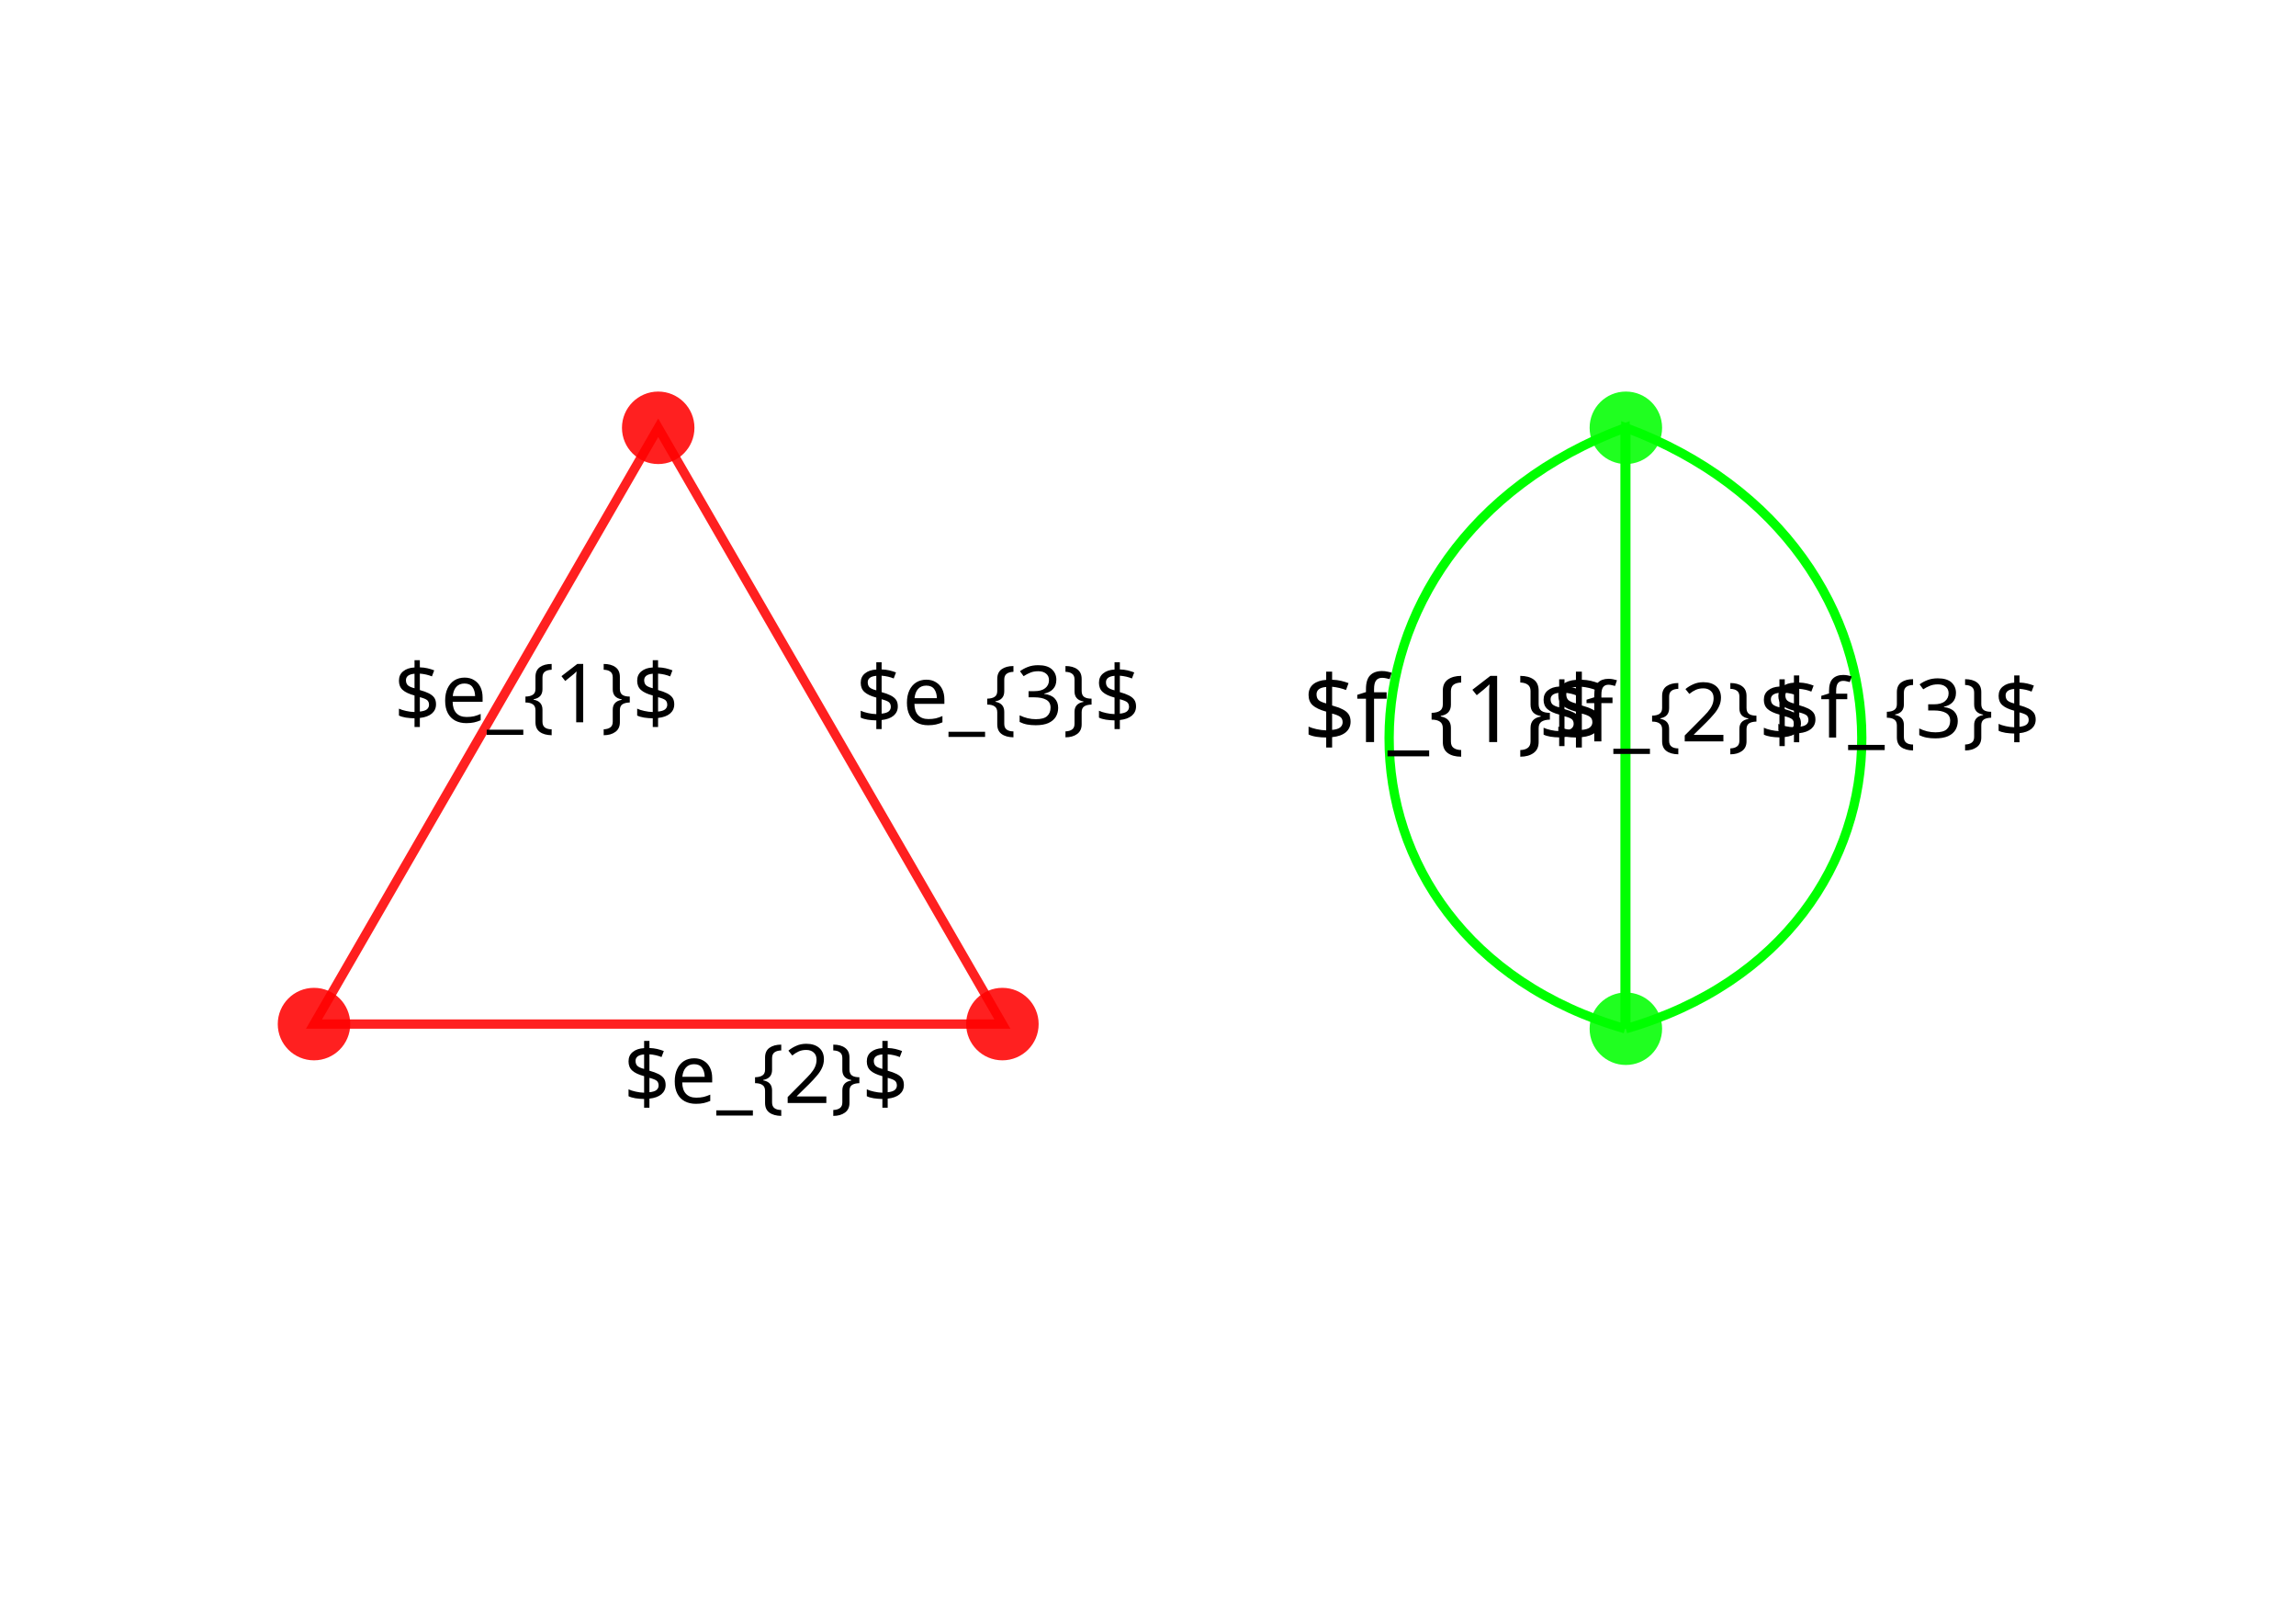
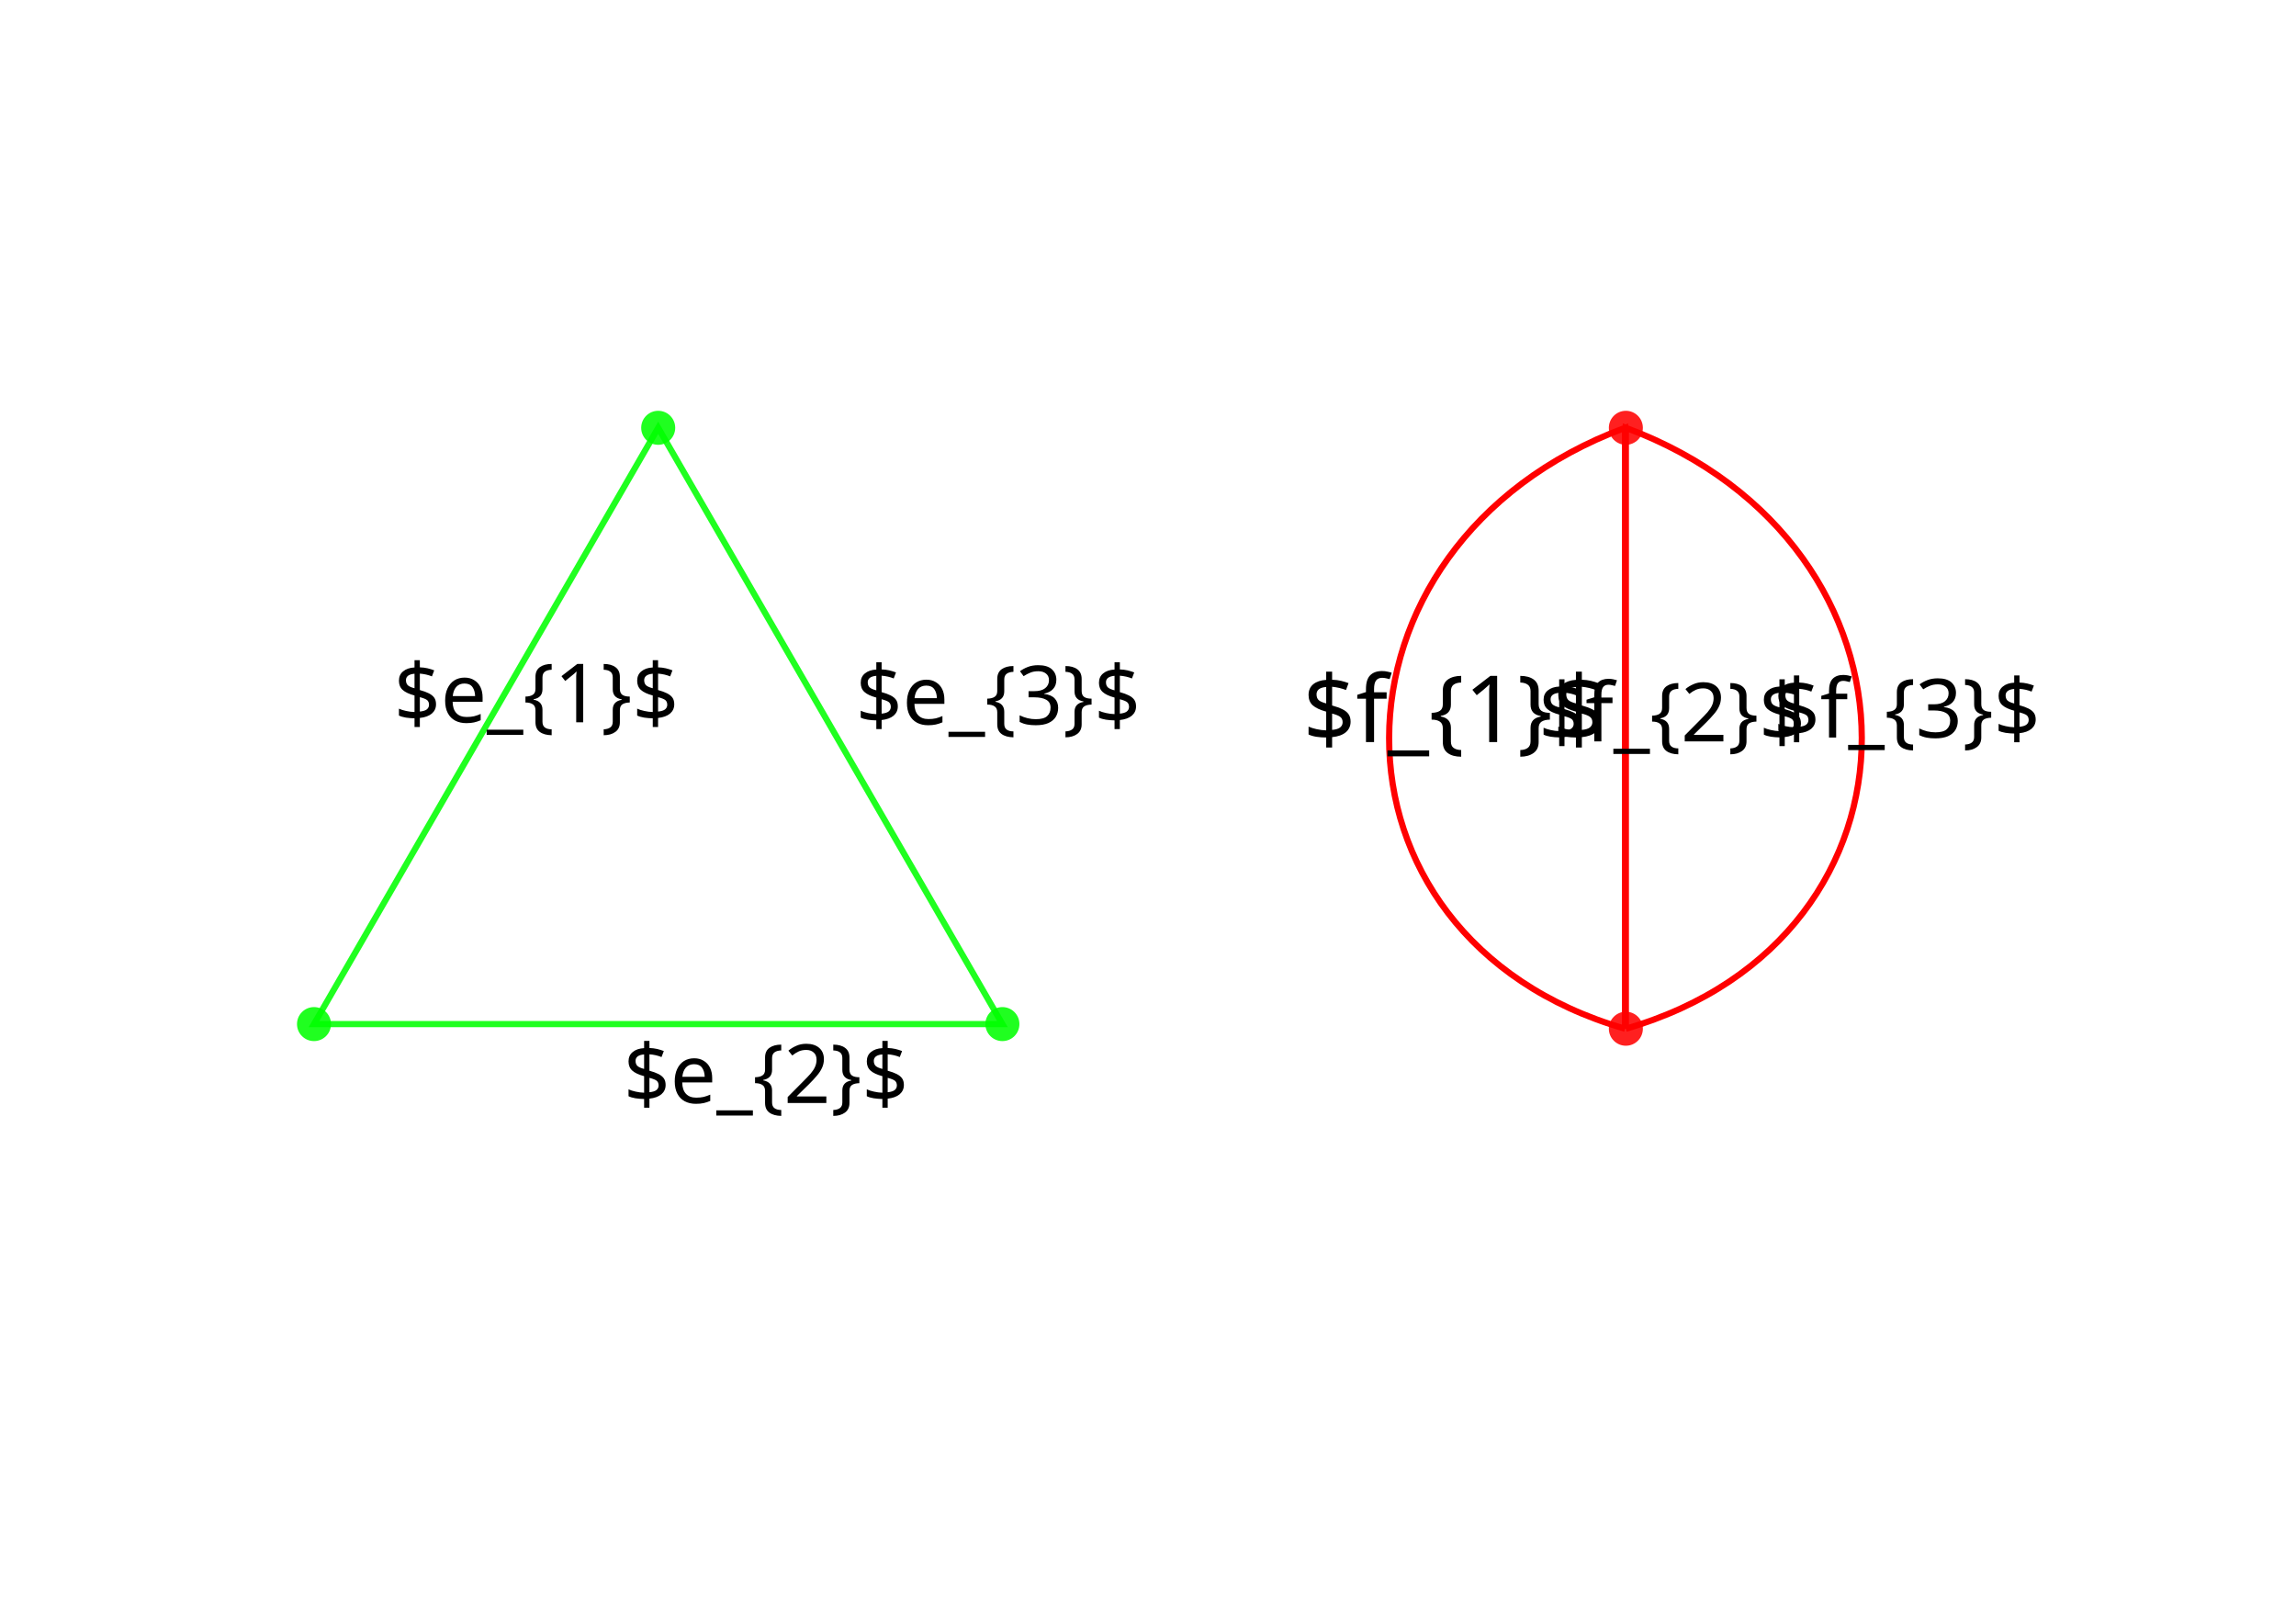
<svg xmlns="http://www.w3.org/2000/svg" width="297mm" height="210mm" viewBox="0 0 297 210" version="1.1" id="svg5">
  <defs id="defs2">
    <marker style="overflow:visible" id="Arrow2" refX="0" refY="0" orient="auto-start-reverse" markerWidth="7.7" markerHeight="5.6" viewBox="0 0 7.7 5.6" preserveAspectRatio="xMidYMid" markerUnits="userSpaceOnUse">
      <path transform="scale(0.7)" d="M -2,-4 9,0 -2,4 c 2,-2.33 2,-5.66 0,-8 z" style="fill:context-stroke;fill-rule:evenodd;stroke:none" id="arrow2L" />
    </marker>
    <marker style="overflow:visible" id="Arrow2-3" refX="0" refY="0" orient="auto-start-reverse" markerWidth="7.7" markerHeight="5.6" viewBox="0 0 7.7 5.6" preserveAspectRatio="xMidYMid" markerUnits="userSpaceOnUse">
      <path transform="scale(0.7)" d="M -2,-4 9,0 -2,4 c 2,-2.33 2,-5.66 0,-8 z" style="fill:context-stroke;fill-rule:evenodd;stroke:none" id="arrow2L-5" />
    </marker>
    <marker style="overflow:visible" id="Arrow2-3-2" refX="0" refY="0" orient="auto-start-reverse" markerWidth="7.7" markerHeight="5.6" viewBox="0 0 7.7 5.6" preserveAspectRatio="xMidYMid" markerUnits="userSpaceOnUse">
      <path transform="scale(0.7)" d="M -2,-4 9,0 -2,4 c 2,-2.33 2,-5.66 0,-8 z" style="fill:context-stroke;fill-rule:evenodd;stroke:none" id="arrow2L-5-9" />
    </marker>
    <marker style="overflow:visible" id="Arrow2-36" refX="0" refY="0" orient="auto-start-reverse" markerWidth="7.7" markerHeight="5.6" viewBox="0 0 7.7 5.6" preserveAspectRatio="xMidYMid" markerUnits="userSpaceOnUse">
      <path transform="scale(0.7)" d="M -2,-4 9,0 -2,4 c 2,-2.33 2,-5.66 0,-8 z" style="fill:context-stroke;fill-rule:evenodd;stroke:none" id="arrow2L-0" />
    </marker>
    <marker style="overflow:visible" id="Arrow2-36-6" refX="0" refY="0" orient="auto-start-reverse" markerWidth="7.7" markerHeight="5.6" viewBox="0 0 7.7 5.6" preserveAspectRatio="xMidYMid" markerUnits="userSpaceOnUse">
      <path transform="scale(0.7)" d="M -2,-4 9,0 -2,4 c 2,-2.33 2,-5.66 0,-8 z" style="fill:context-stroke;fill-rule:evenodd;stroke:none" id="arrow2L-0-1" />
    </marker>
    <marker style="overflow:visible" id="Arrow2-36-6-7" refX="0" refY="0" orient="auto-start-reverse" markerWidth="7.7" markerHeight="5.6" viewBox="0 0 7.7 5.6" preserveAspectRatio="xMidYMid" markerUnits="userSpaceOnUse">
      <path transform="scale(0.7)" d="M -2,-4 9,0 -2,4 c 2,-2.33 2,-5.66 0,-8 z" style="fill:context-stroke;fill-rule:evenodd;stroke:none" id="arrow2L-0-1-9" />
    </marker>
  </defs>
  <g id="layer1">
-     <path style="opacity:0.873;fill:none;stroke:#ff0000;stroke-width:1.2" id="path624" d="m 85.142,-0.087 44.524,77.118 -89.048,-2e-6 z" transform="translate(7.0486754e-7,55.41702)" />
-     <circle style="display:inline;opacity:0.873;fill:#ff0000;stroke:none;stroke-width:3.826" id="path637" cx="85.142" cy="55.33" r="4.688" />
-     <circle style="display:inline;opacity:0.873;fill:#ff0000;stroke:none;stroke-width:3.826" id="path637-3" cx="40.618" cy="132.449" r="4.688" />
-     <circle style="display:inline;opacity:0.873;fill:#ff0000;stroke:none;stroke-width:3.826" id="path637-6" cx="129.666" cy="132.449" r="4.688" />
-     <circle style="display:inline;opacity:0.873;fill:#00ff00;stroke:none;stroke-width:3.826" id="path637-6-7" cx="210.314" cy="133.049" r="4.688" />
-     <circle style="display:inline;opacity:0.873;fill:#00ff00;stroke:none;stroke-width:3.826" id="path637-6-5" cx="210.314" cy="55.33" r="4.688" />
-     <path style="fill:none;stroke:#00ff00;stroke-width:1.2;stroke-linecap:butt;stroke-linejoin:miter;stroke-opacity:1;stroke-dasharray:none" d="M 210.314,133.049 V 55.33 c 40.572,15.081 40.809,65.933 0,77.718" id="path1317" />
-     <path style="fill:none;stroke:#00ff00;stroke-width:1.2;stroke-linecap:butt;stroke-linejoin:miter;stroke-opacity:1;stroke-dasharray:none" d="M 210.208,133.049 V 55.33 c -40.572,15.081 -40.809,65.933 0,77.718" id="path1415" />
-     <path style="fill:none;stroke:#00ff00;stroke-width:0;stroke-linecap:butt;stroke-linejoin:miter;stroke-dasharray:none;marker-end:url(#Arrow2)" d="m 210.314,97.25 -1e-5,-0.611" id="path2407" />
-     <path style="fill:none;stroke:#ff0000;stroke-width:0;stroke-linecap:butt;stroke-linejoin:miter;stroke-dasharray:none;marker-end:url(#Arrow2-36)" d="m 109.331,97.195 -0.305,-0.529" id="path2407-62" />
-     <path style="fill:none;stroke:#ff0000;stroke-width:0;stroke-linecap:butt;stroke-linejoin:miter;stroke-dasharray:none;marker-end:url(#Arrow2-36-6)" d="m 63.185,93.361 -0.305,0.529" id="path2407-62-8" />
-     <path style="fill:none;stroke:#ff0000;stroke-width:0;stroke-linecap:butt;stroke-linejoin:miter;stroke-dasharray:none;marker-end:url(#Arrow2-36-6-7)" d="m 82.081,132.449 0.611,-1e-5" id="path2407-62-8-2" />
-     <path style="fill:none;stroke:#00ff00;stroke-width:0;stroke-linecap:butt;stroke-linejoin:miter;stroke-dasharray:none;marker-end:url(#Arrow2-3)" d="m 179.821,97.337 -10e-6,-0.611" id="path2407-6" />
-     <path style="fill:none;stroke:#00ff00;stroke-width:0;stroke-linecap:butt;stroke-linejoin:miter;stroke-dasharray:none;marker-end:url(#Arrow2-3-2)" d="m 240.682,97.241 -1e-5,-0.611" id="path2407-6-1" />
+     <path style="opacity:0.873;fill:none;stroke:#00ff00;stroke-width:0.8;stroke-dasharray:none" id="path624" d="m 85.142,-0.087 44.524,77.118 -89.048,-2e-6 z" transform="translate(7.0486754e-7,55.41702)" />
+     <circle style="display:inline;opacity:0.873;fill:#00ff00;stroke:none;stroke-width:3.826" id="path637" cx="85.142" cy="55.33" r="2.2" />
+     <circle style="display:inline;opacity:0.873;fill:#00ff00;stroke:none;stroke-width:3.826" id="path637-3" cx="40.618" cy="132.449" r="2.2" />
+     <circle style="display:inline;opacity:0.873;fill:#00ff00;stroke:none;stroke-width:3.826" id="path637-6" cx="129.666" cy="132.449" r="2.2" />
+     <circle style="display:inline;opacity:0.873;fill:#ff0000;stroke:none;stroke-width:3.826" id="path637-6-7" cx="210.314" cy="133.049" r="2.2" />
+     <circle style="display:inline;opacity:0.873;fill:#ff0000;stroke:none;stroke-width:3.826" id="path637-6-5" cx="210.314" cy="55.33" r="2.2" />
+     <path style="fill:none;stroke:#ff0000;stroke-width:0.8;stroke-linecap:butt;stroke-linejoin:miter;stroke-opacity:1;stroke-dasharray:none" d="M 210.314,133.049 V 55.33 c 40.572,15.081 40.809,65.933 0,77.718" id="path1317" />
+     <path style="fill:none;stroke:#ff0000;stroke-width:0.8;stroke-linecap:butt;stroke-linejoin:miter;stroke-opacity:1;stroke-dasharray:none" d="M 210.208,133.049 V 55.33 c -40.572,15.081 -40.809,65.933 0,77.718" id="path1415" />
+     <path style="fill:none;stroke:#ff0000;stroke-width:0;stroke-linecap:butt;stroke-linejoin:miter;stroke-dasharray:none;marker-end:url(#Arrow2)" d="m 210.314,97.25 -1e-5,-0.611" id="path2407" />
+     <path style="fill:none;stroke:#00ff00;stroke-width:0;stroke-linecap:butt;stroke-linejoin:miter;stroke-dasharray:none;marker-end:url(#Arrow2-36)" d="m 109.331,97.195 -0.305,-0.529" id="path2407-62" />
+     <path style="fill:none;stroke:#00ff00;stroke-width:0;stroke-linecap:butt;stroke-linejoin:miter;stroke-dasharray:none;marker-end:url(#Arrow2-36-6)" d="m 63.185,93.361 -0.305,0.529" id="path2407-62-8" />
+     <path style="fill:none;stroke:#00ff00;stroke-width:0;stroke-linecap:butt;stroke-linejoin:miter;stroke-dasharray:none;marker-end:url(#Arrow2-36-6-7)" d="m 82.081,132.449 0.611,-1e-5" id="path2407-62-8-2" />
+     <path style="fill:none;stroke:#ff0000;stroke-width:0;stroke-linecap:butt;stroke-linejoin:miter;stroke-dasharray:none;marker-end:url(#Arrow2-3)" d="m 179.821,97.337 -10e-6,-0.611" id="path2407-6" />
+     <path style="fill:none;stroke:#ff0000;stroke-width:0;stroke-linecap:butt;stroke-linejoin:miter;stroke-dasharray:none;marker-end:url(#Arrow2-3-2)" d="m 240.682,97.241 -1e-5,-0.611" id="path2407-6-1" />
    <text xml:space="preserve" style="font-style:normal;font-weight:normal;font-size:10.583px;line-height:1.25;font-family:sans-serif;fill:#000000;fill-opacity:1;stroke:none;stroke-width:0.265" x="50.949" y="93.417" id="text2612">
      <tspan id="tspan2610" style="font-style:normal;font-variant:normal;font-weight:normal;font-stretch:normal;font-family:'Neo Euler';-inkscape-font-specification:'Neo Euler';stroke-width:0.265" x="50.949" y="93.417">$e_{1}$</tspan>
    </text>
    <text xml:space="preserve" style="font-style:normal;font-weight:normal;line-height:1.25;font-family:sans-serif;baseline-shift:baseline;fill:#000000;fill-opacity:1;stroke:none;stroke-width:0.265" x="168.521" y="95.975" id="text2612-2">
      <tspan id="tspan2610-28" style="font-style:normal;font-variant:normal;font-weight:normal;font-stretch:normal;font-family:'Neo Euler';-inkscape-font-specification:'Neo Euler';baseline-shift:baseline;stroke-width:0.265" x="168.521" y="95.975">$f_{1}$</tspan>
    </text>
    <text xml:space="preserve" style="font-style:normal;font-weight:normal;font-size:10.583px;line-height:1.25;font-family:sans-serif;fill:#000000;fill-opacity:1;stroke:none;stroke-width:0.265" x="199.014" y="95.889" id="text2612-2-7">
      <tspan id="tspan2610-28-3" style="font-style:normal;font-variant:normal;font-weight:normal;font-stretch:normal;font-family:'Neo Euler';-inkscape-font-specification:'Neo Euler';stroke-width:0.265" x="199.014" y="95.889">$f_{2}$</tspan>
    </text>
    <text xml:space="preserve" style="font-style:normal;font-weight:normal;font-size:10.583px;line-height:1.25;font-family:sans-serif;fill:#000000;fill-opacity:1;stroke:none;stroke-width:0.265" x="229.382" y="95.389" id="text2612-2-7-1">
      <tspan id="tspan2610-28-3-2" style="font-style:normal;font-variant:normal;font-weight:normal;font-stretch:normal;font-family:'Neo Euler';-inkscape-font-specification:'Neo Euler';stroke-width:0.265" x="229.382" y="95.389">$f_{3}$</tspan>
    </text>
    <text xml:space="preserve" style="font-style:normal;font-weight:normal;font-size:10.583px;line-height:1.25;font-family:sans-serif;fill:#000000;fill-opacity:1;stroke:none;stroke-width:0.265" x="80.65" y="142.653" id="text2612-0">
      <tspan id="tspan2610-2" style="font-style:normal;font-variant:normal;font-weight:normal;font-stretch:normal;font-family:'Neo Euler';-inkscape-font-specification:'Neo Euler';stroke-width:0.265" x="80.65" y="142.653">$e_{2}$</tspan>
    </text>
    <text xml:space="preserve" style="font-style:normal;font-weight:normal;font-size:10.583px;line-height:1.25;font-family:sans-serif;fill:#000000;fill-opacity:1;stroke:none;stroke-width:0.265" x="110.684" y="93.687" id="text2612-0-7">
      <tspan id="tspan2610-2-5" style="font-style:normal;font-variant:normal;font-weight:normal;font-stretch:normal;font-family:'Neo Euler';-inkscape-font-specification:'Neo Euler';stroke-width:0.265" x="110.684" y="93.687">$e_{3}$</tspan>
    </text>
  </g>
</svg>
